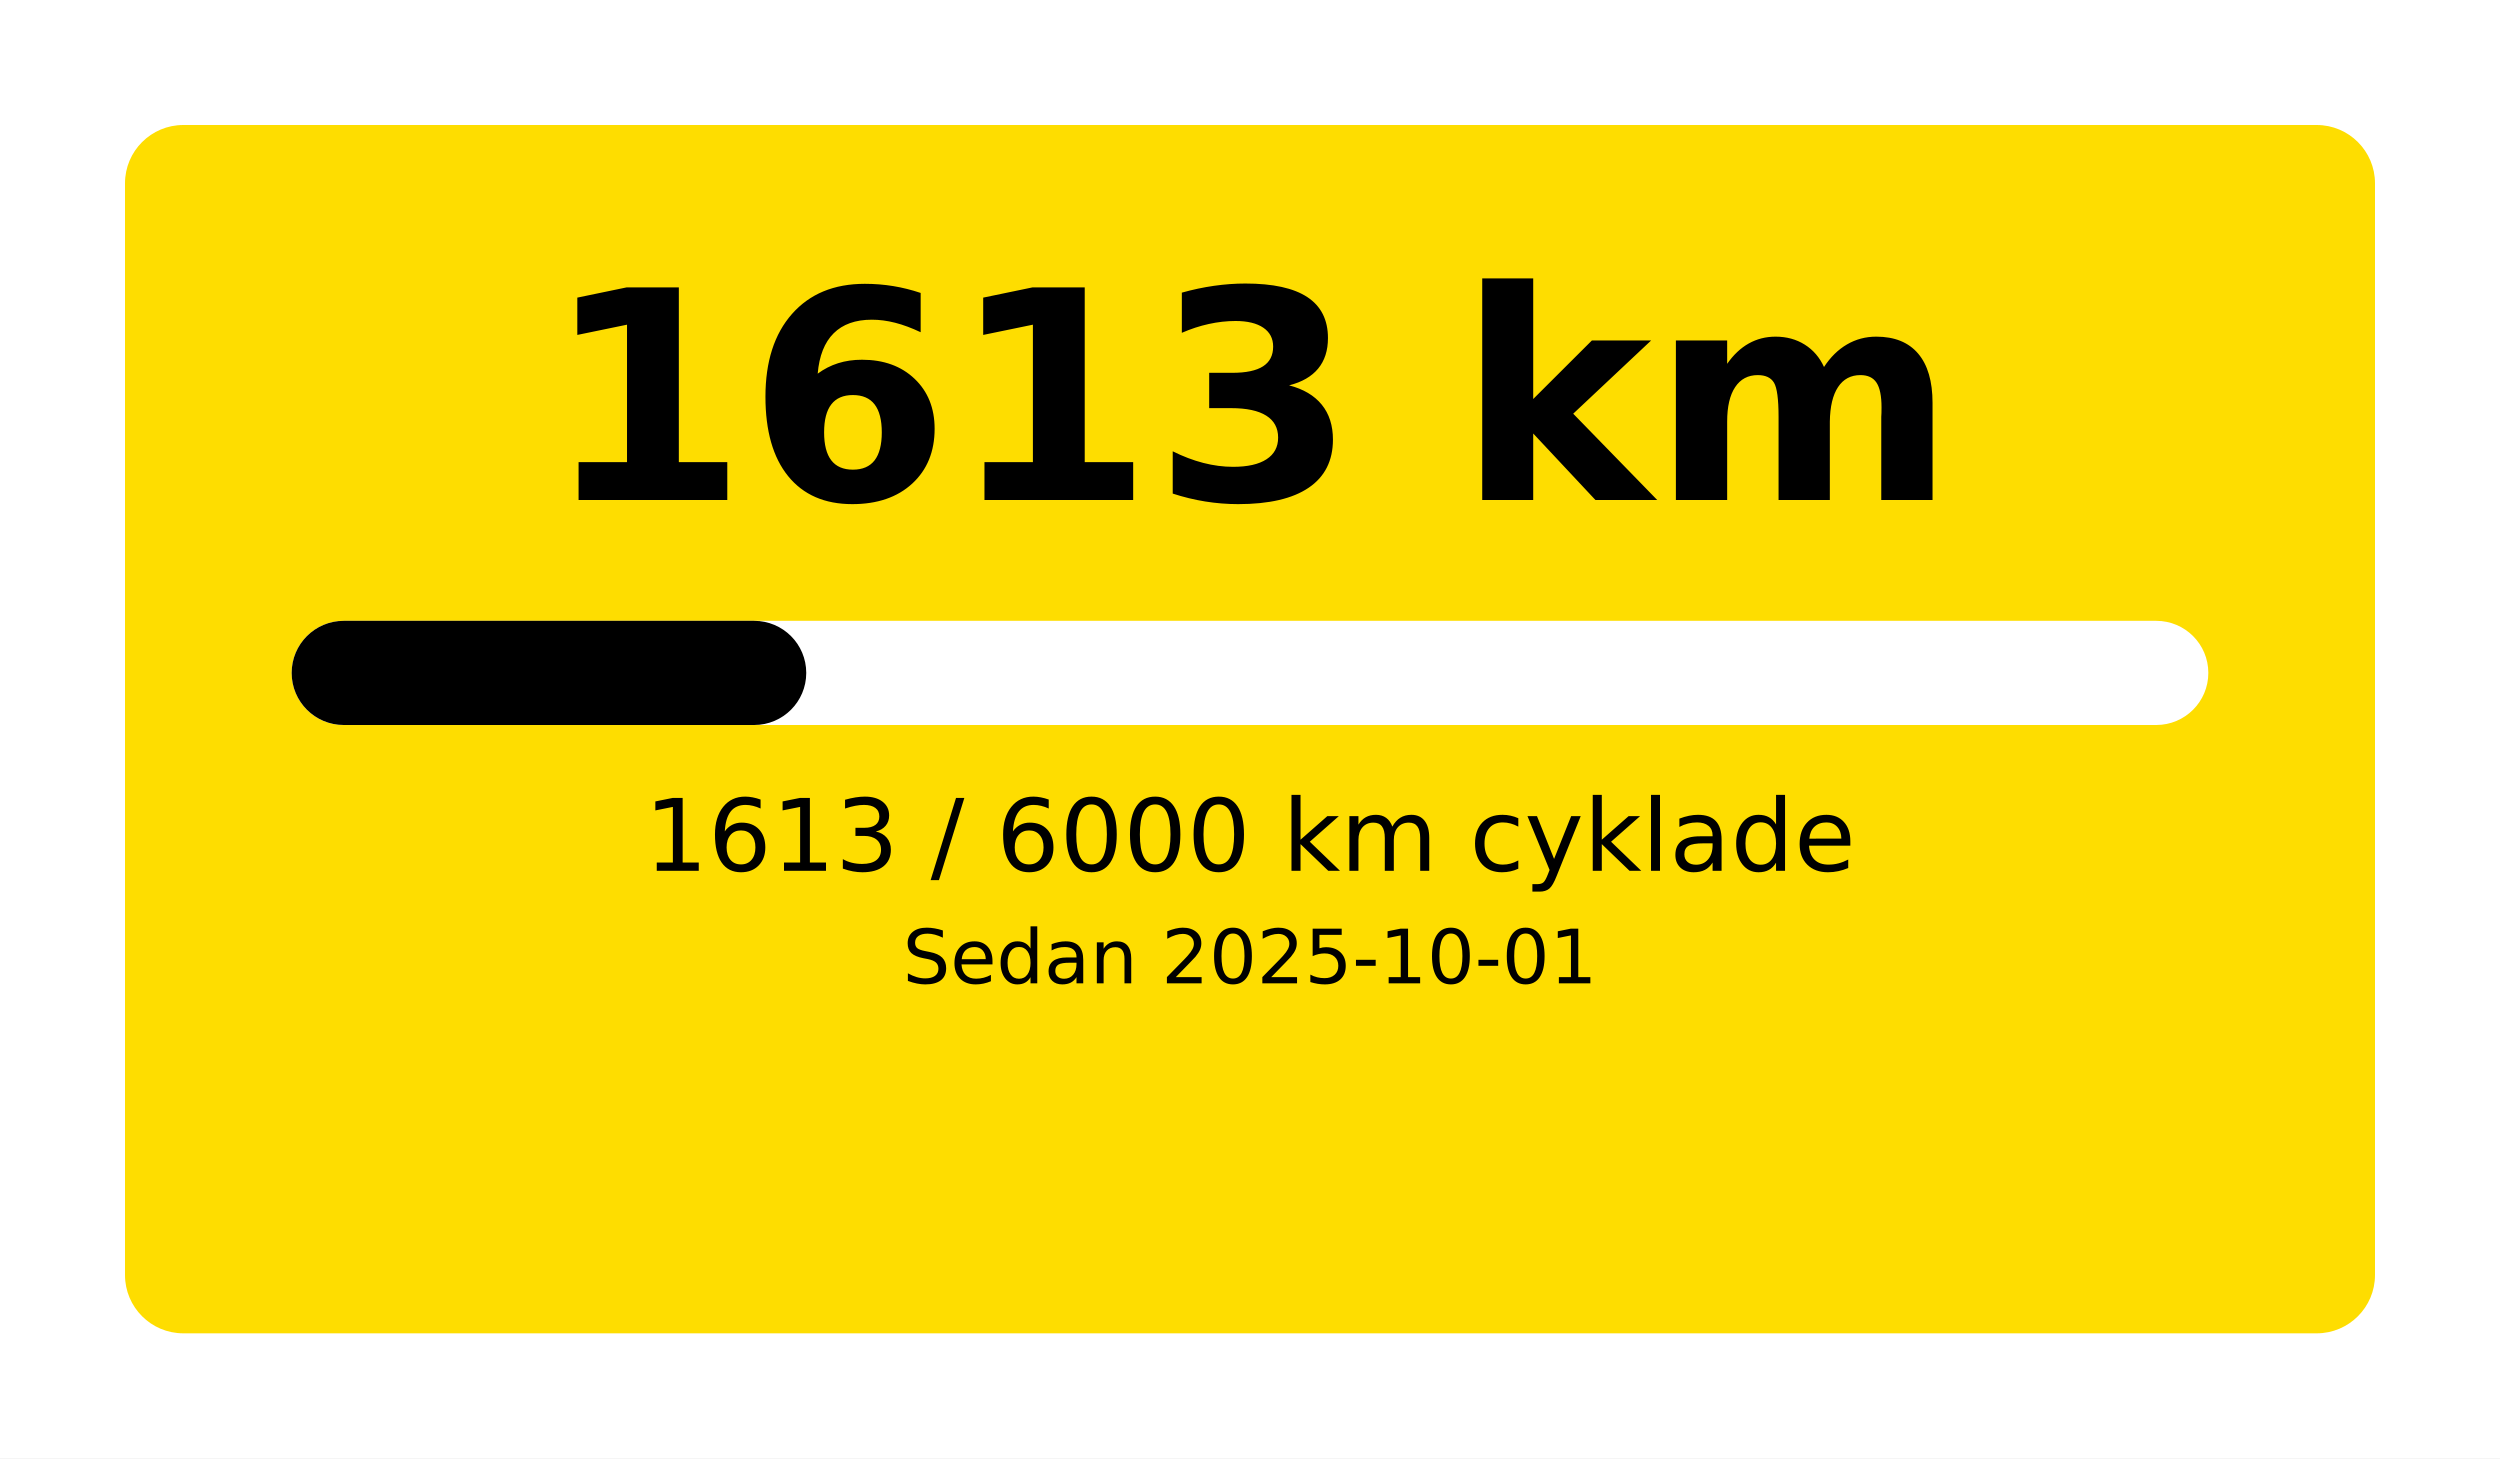
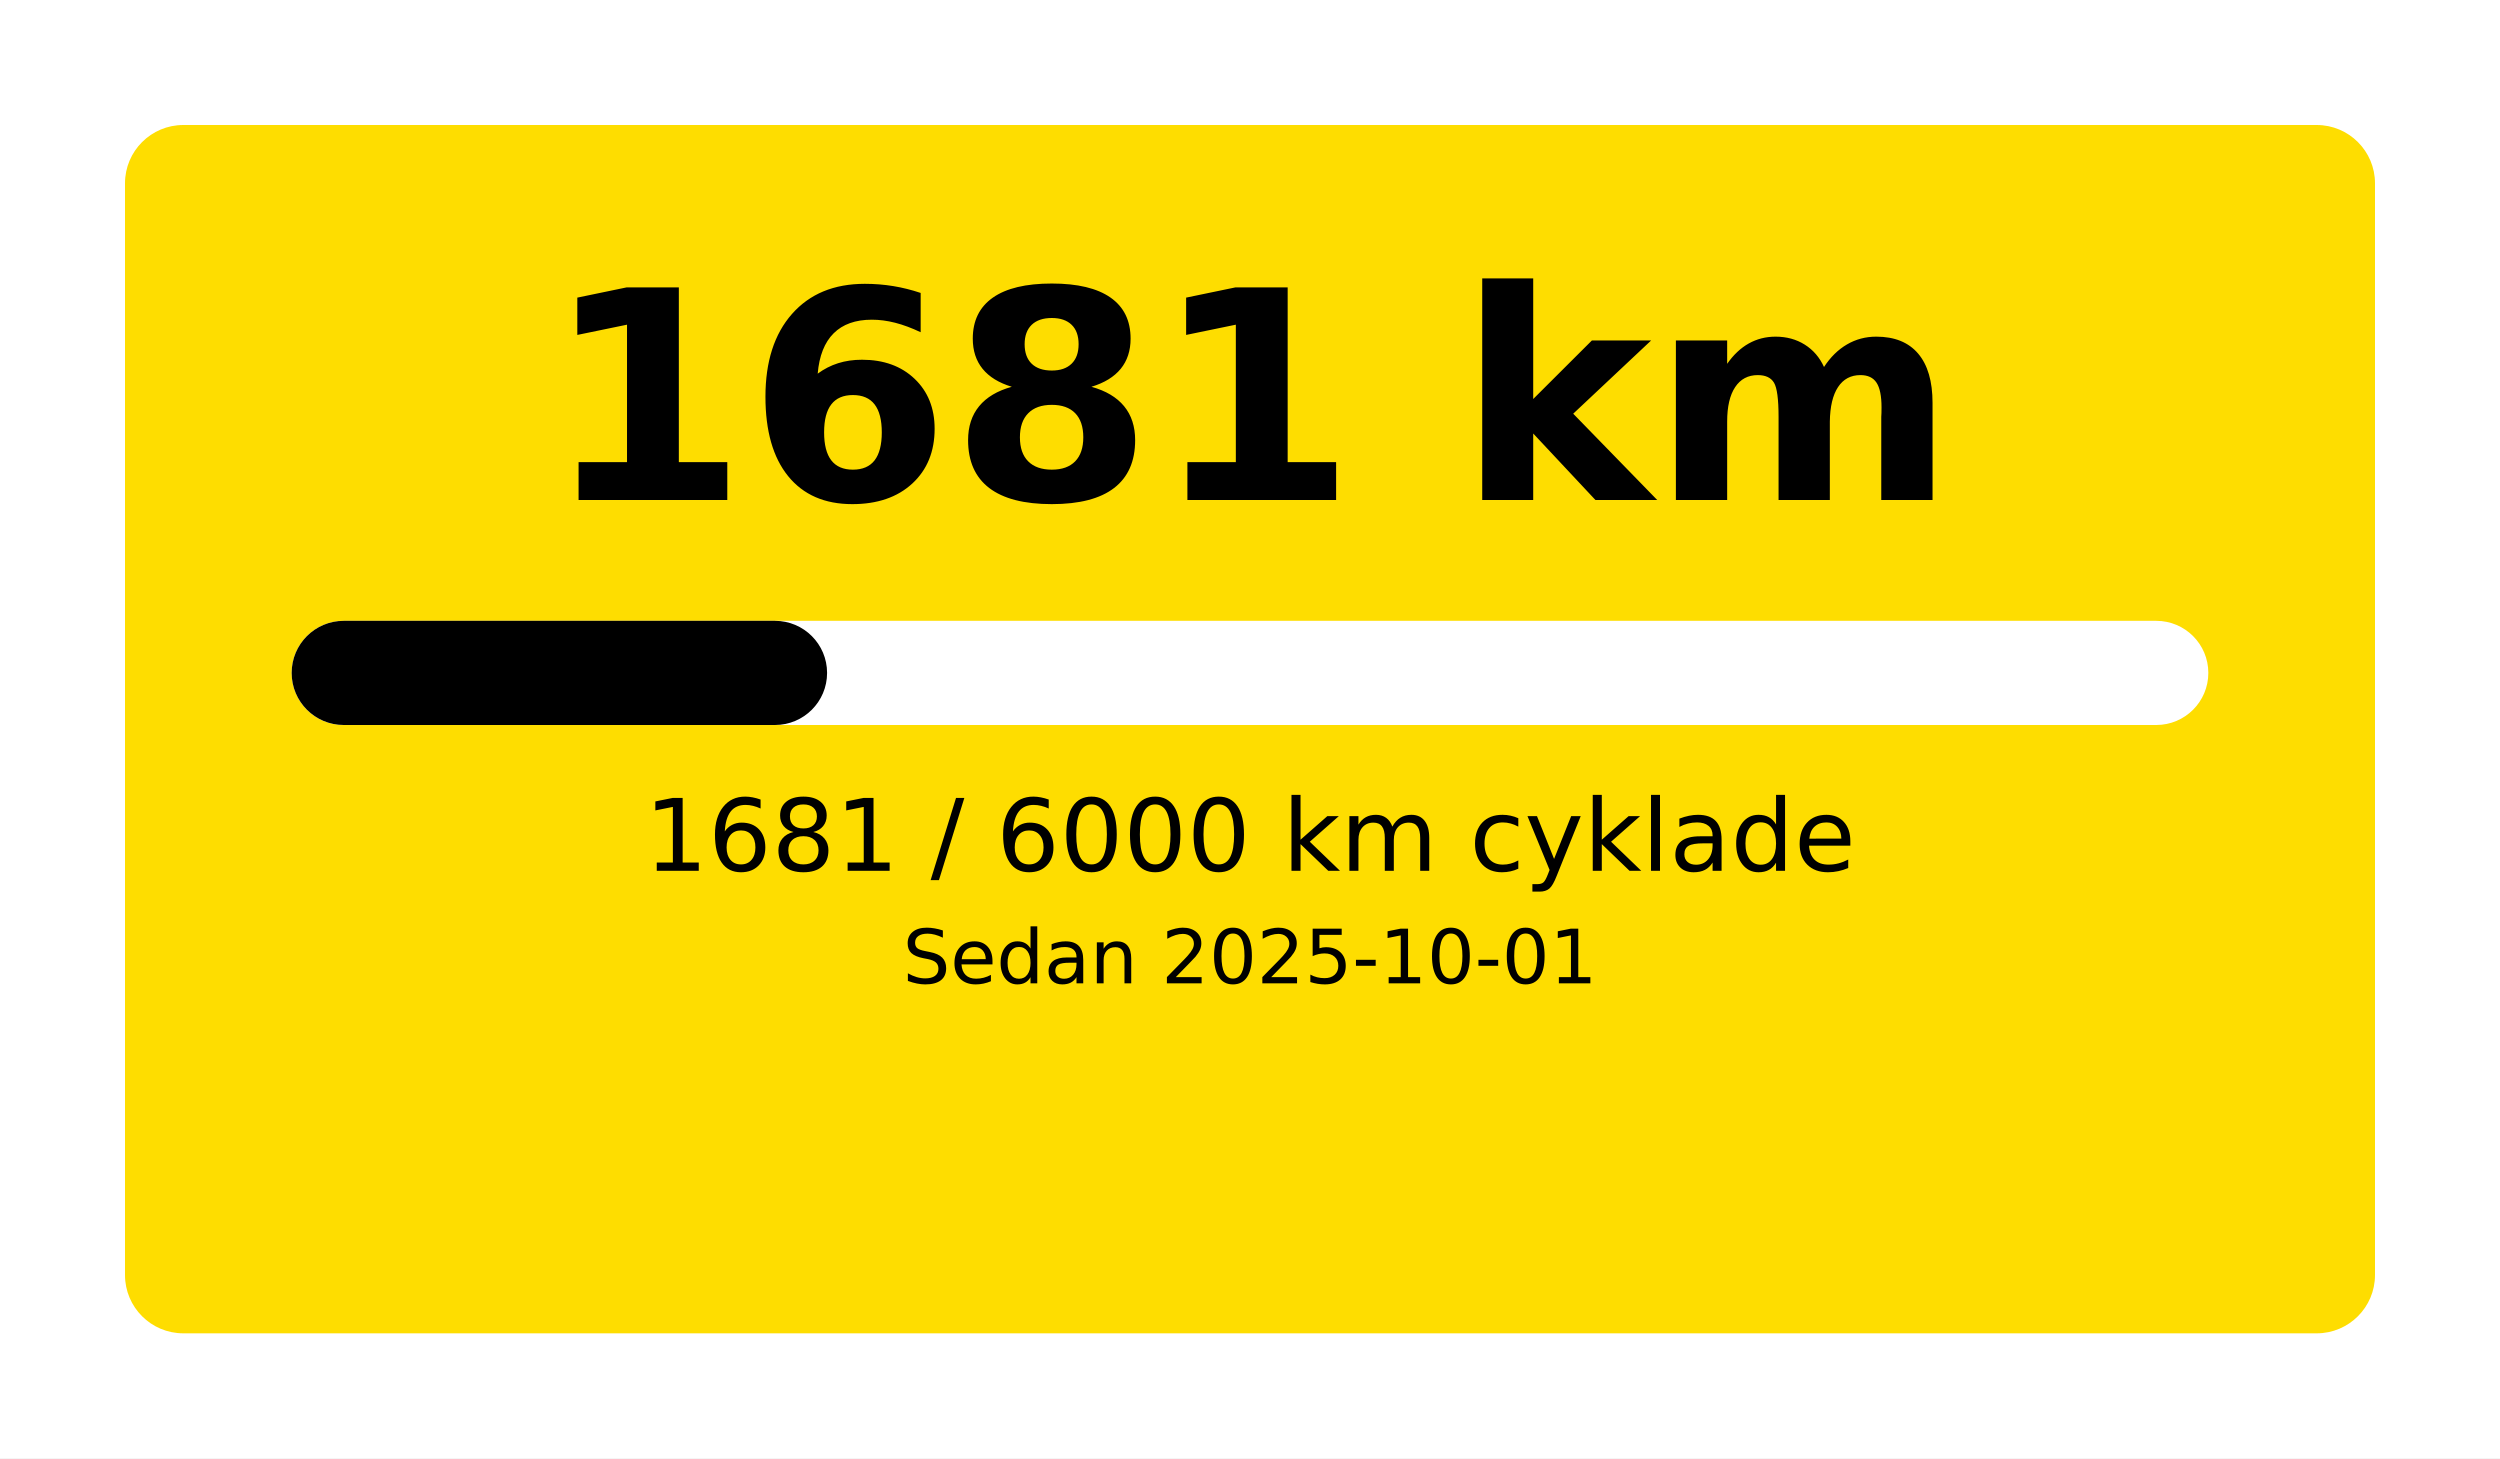
<svg xmlns="http://www.w3.org/2000/svg" width="1200" height="700" viewBox="0 0 1200 700">
  <rect x="0" y="0" width="1200" height="700" fill="#FFFFFF" />
  <rect x="60" y="60" rx="28" ry="28" width="1080" height="580" fill="#FEDD00" />
-   <text x="600.0" y="240" font-size="140" font-family="DejaVu Sans, Arial, sans-serif" font-weight="700" fill="#000000" text-anchor="middle">1613 km</text>
+   <text x="600.0" y="240" font-size="140" font-family="DejaVu Sans, Arial, sans-serif" font-weight="700" fill="#000000" text-anchor="middle">1681 km</text>
  <rect x="140" y="298" rx="25.0" ry="25.0" width="920" height="50" fill="#FFFFFF" />
-   <rect x="140" y="298" rx="25.0" ry="25.0" width="247" height="50" fill="#000000" />
-   <text x="600.0" y="418" font-size="48" font-family="DejaVu Sans, Arial, sans-serif" fill="#000000" text-anchor="middle">1613 / 6000 km cyklade</text>
+   <rect x="140" y="298" rx="25.0" ry="25.0" width="257" height="50" fill="#000000" />
+   <text x="600.0" y="418" font-size="48" font-family="DejaVu Sans, Arial, sans-serif" fill="#000000" text-anchor="middle">1681 / 6000 km cyklade</text>
  <text x="600.0" y="472" font-size="36" font-family="DejaVu Sans, Arial, sans-serif" fill="#000000" text-anchor="middle">Sedan 2025-10-01</text>
</svg>
